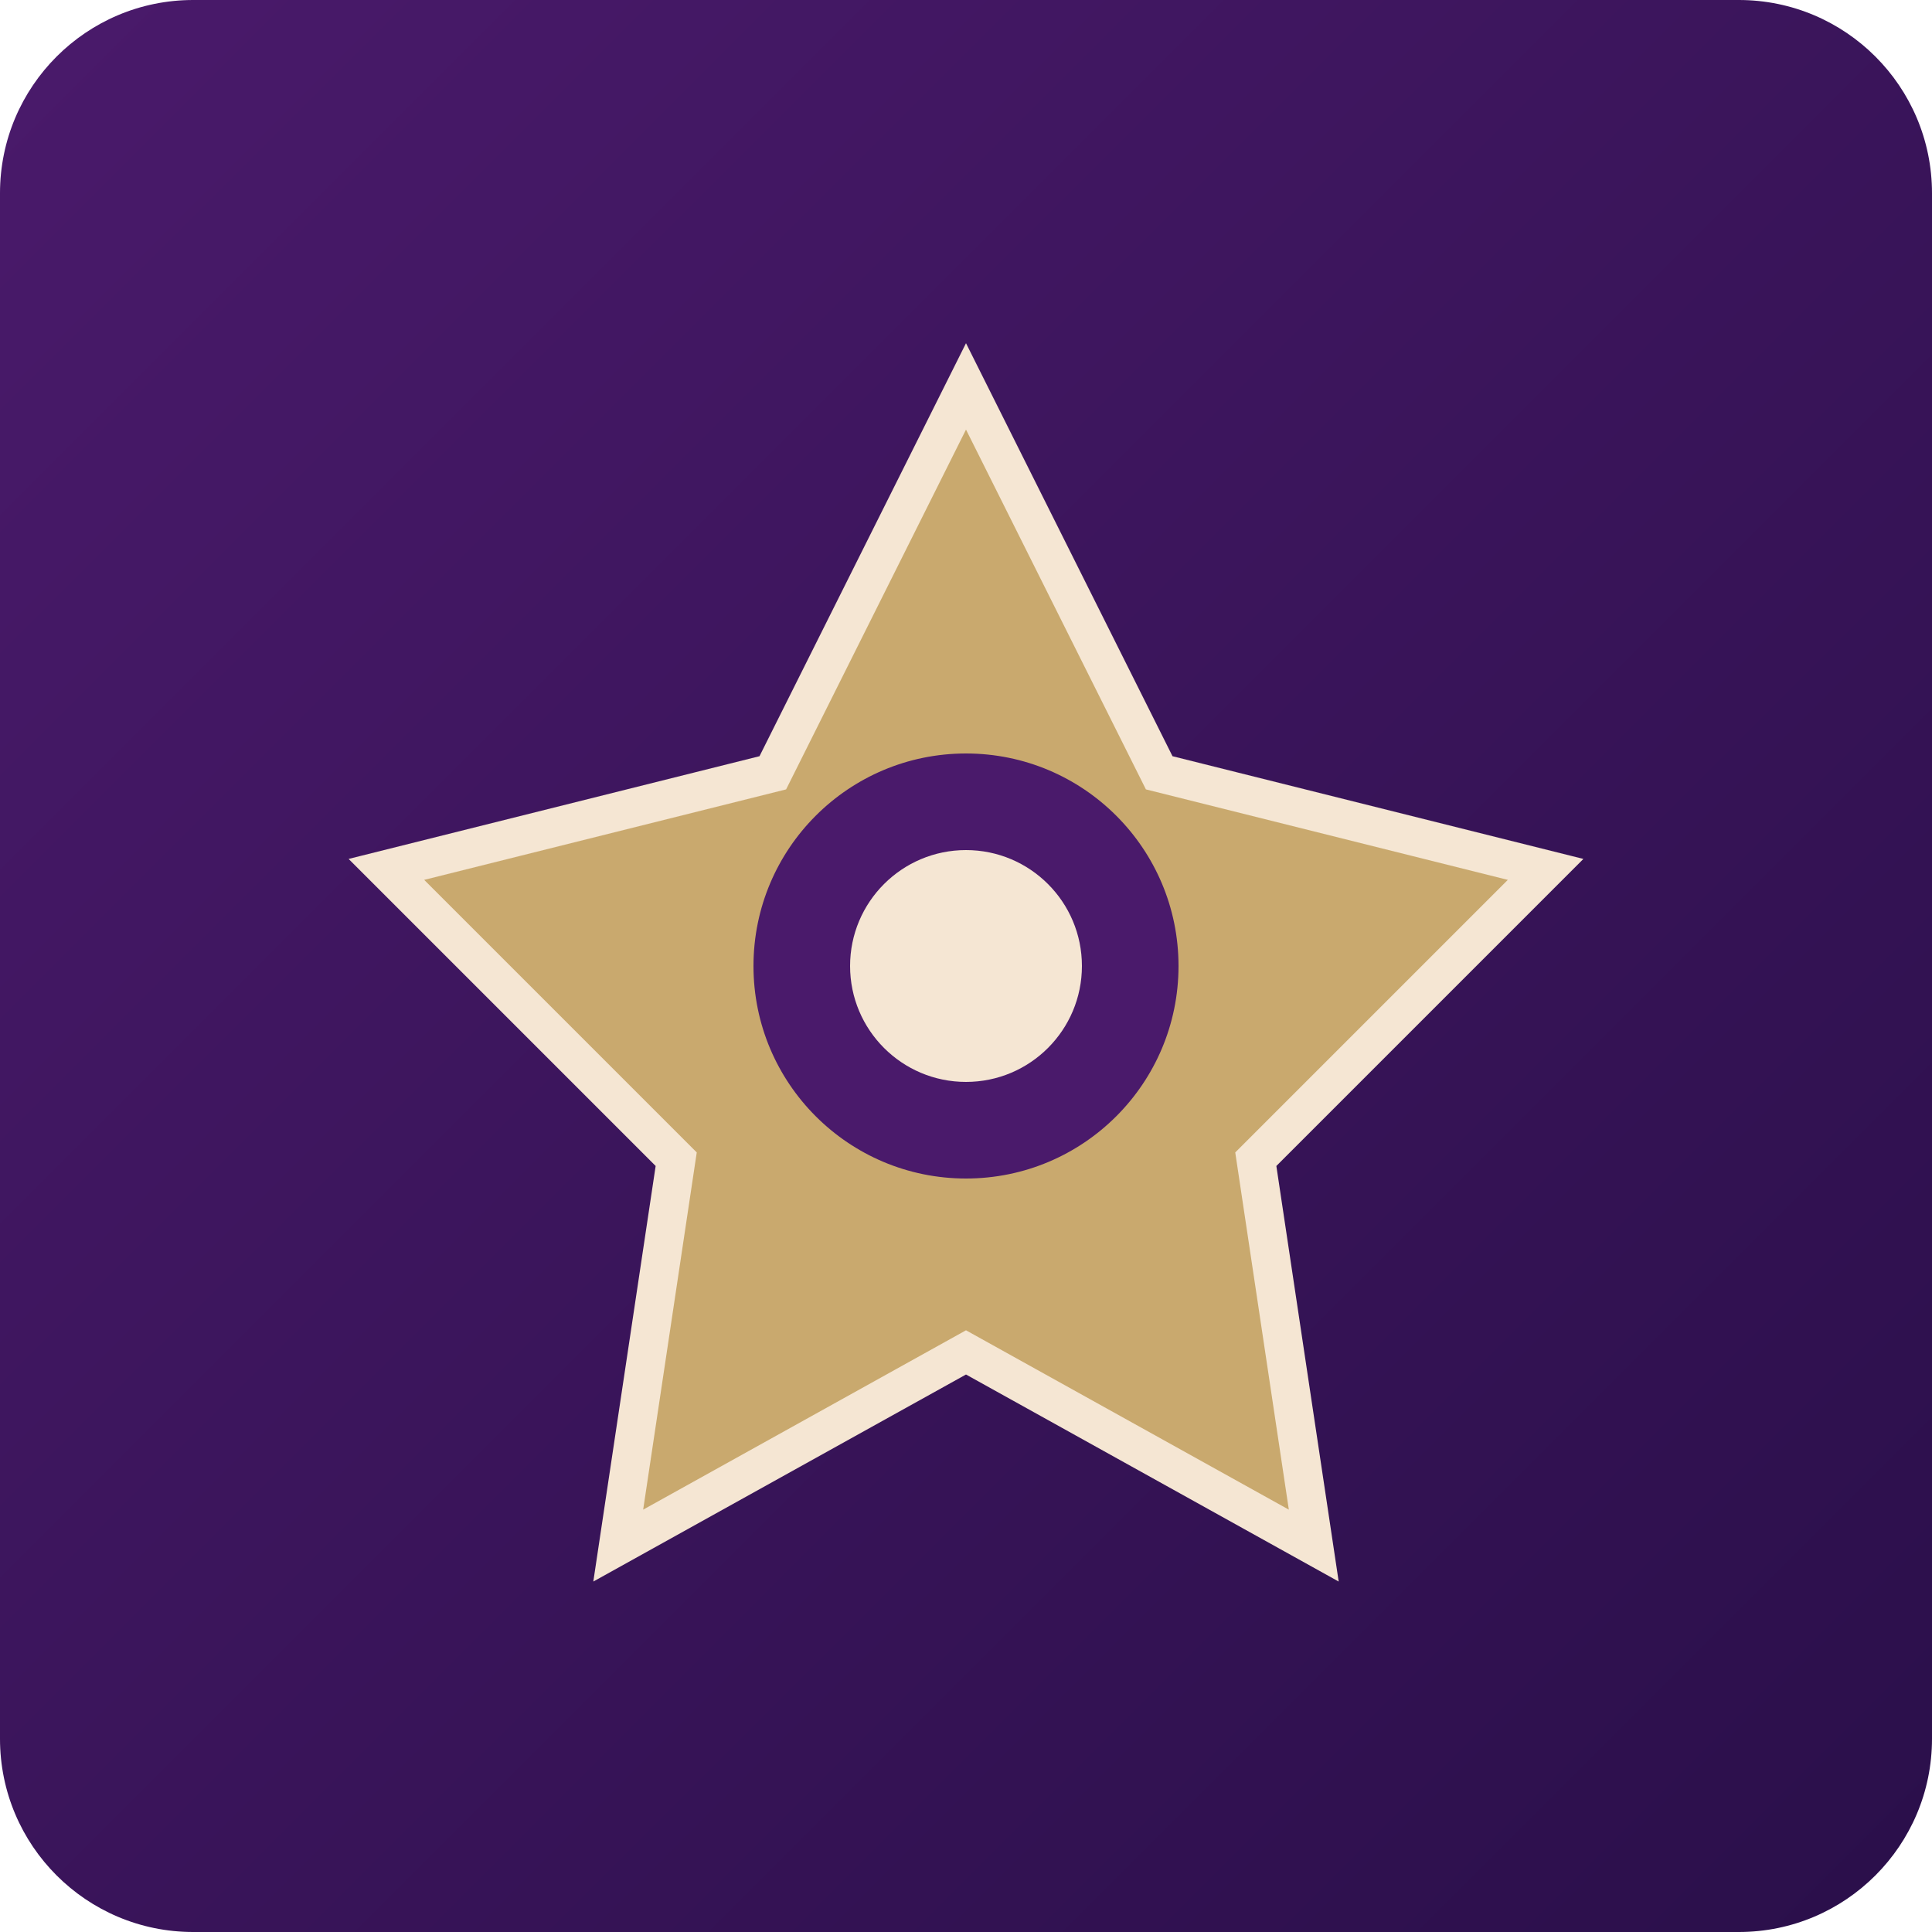
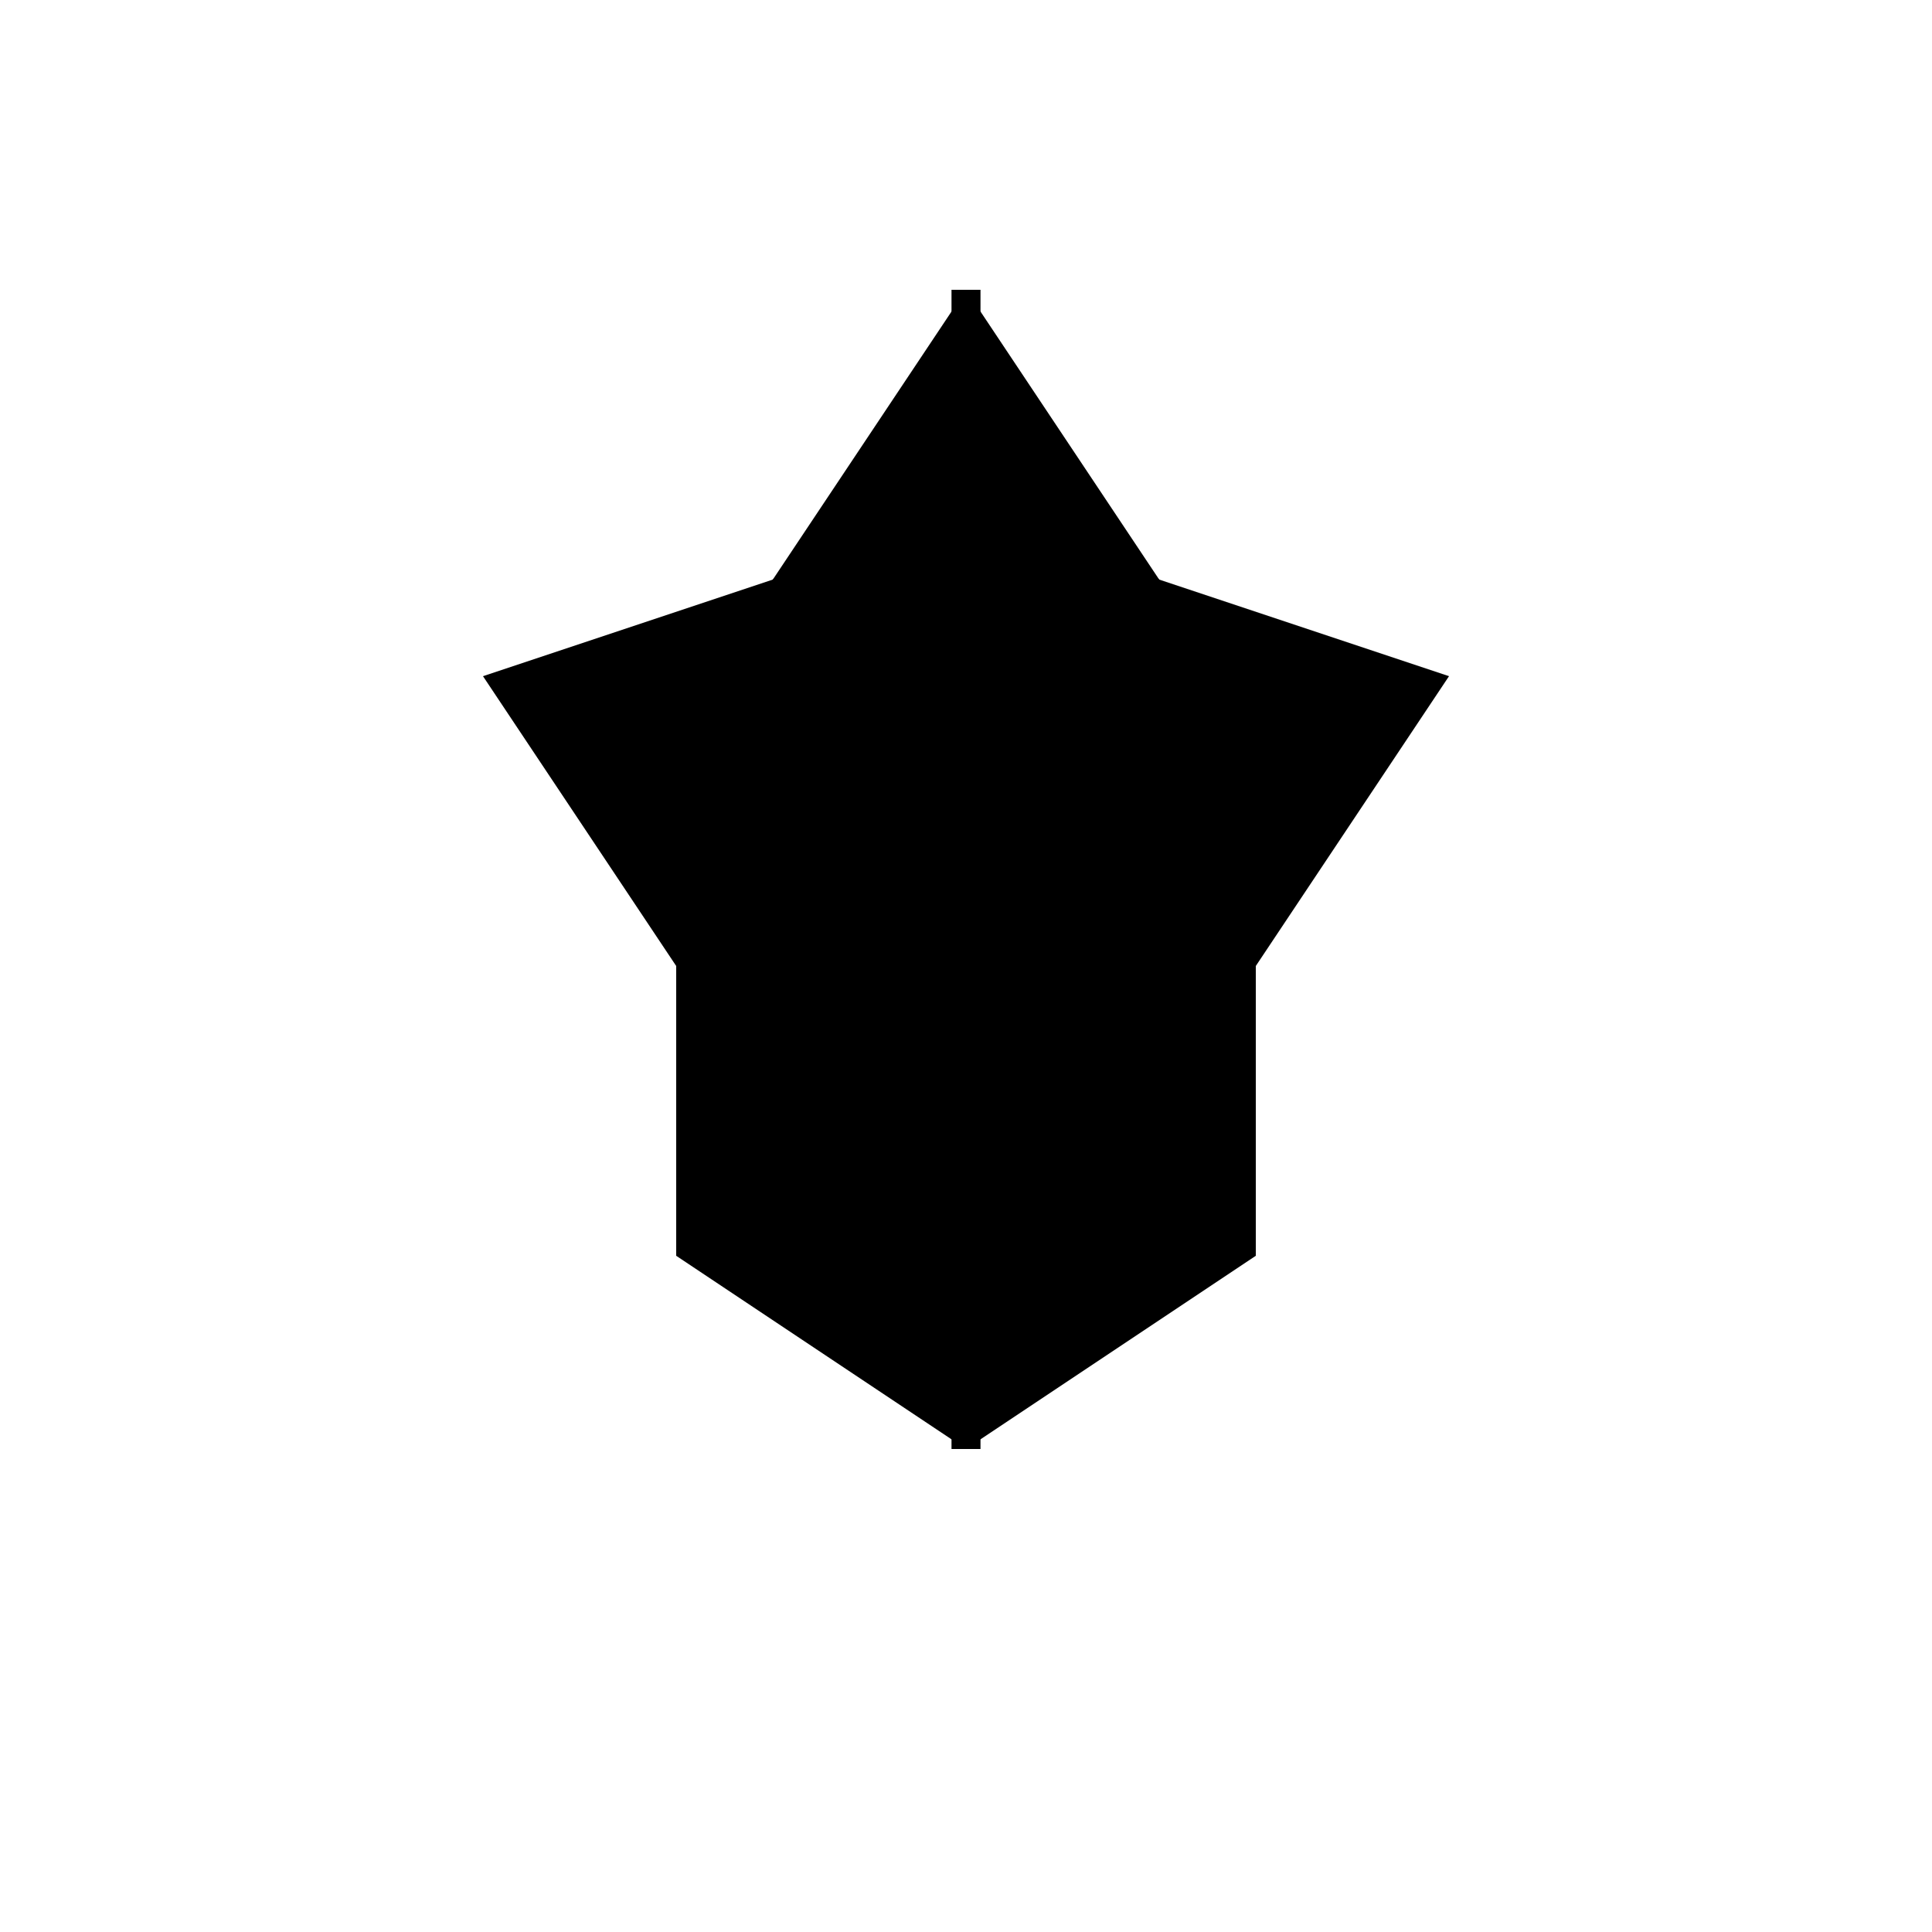
- <svg xmlns="http://www.w3.org/2000/svg" viewBox="0 0 100 100" width="100" height="100">
-   <defs>
-     <linearGradient id="artifactGrad" x1="0%" y1="0%" x2="100%" y2="100%">
-       <stop offset="0%" style="stop-color:#4a1a6b;stop-opacity:1" />
-       <stop offset="100%" style="stop-color:#2a0f4a;stop-opacity:1" />
-     </linearGradient>
-   </defs>
-   <rect width="100" height="100" fill="url(#artifactGrad)" rx="10" />
-   <polygon points="50,20 60,40 80,45 65,60 68,80 50,70 32,80 35,60 20,45 40,40" fill="#c9a96e" stroke="#f5e6d3" stroke-width="2" />
-   <circle cx="50" cy="50" r="12" fill="#4a1a6b" stroke="#c9a96e" stroke-width="2" />
-   <circle cx="50" cy="50" r="6" fill="#f5e6d3" />
+ <svg xmlns="http://www.w3.org/2000/svg" viewBox="0 0 100 100" fill="#000000">
+   <path d="M50 15 L60 30 L75 35 L65 50 L65 65 L50 75 L35 65 L35 50 L25 35 L40 30 Z" />
+   <path d="M50 15 L50 75" stroke="#000000" stroke-width="1.5" />
+   <path d="M40 30 L60 50" stroke="#000000" stroke-width="1.5" />
+   <path d="M60 30 L40 50" stroke="#000000" stroke-width="1.5" />
+   <circle cx="50" cy="50" r="3" />
</svg>
